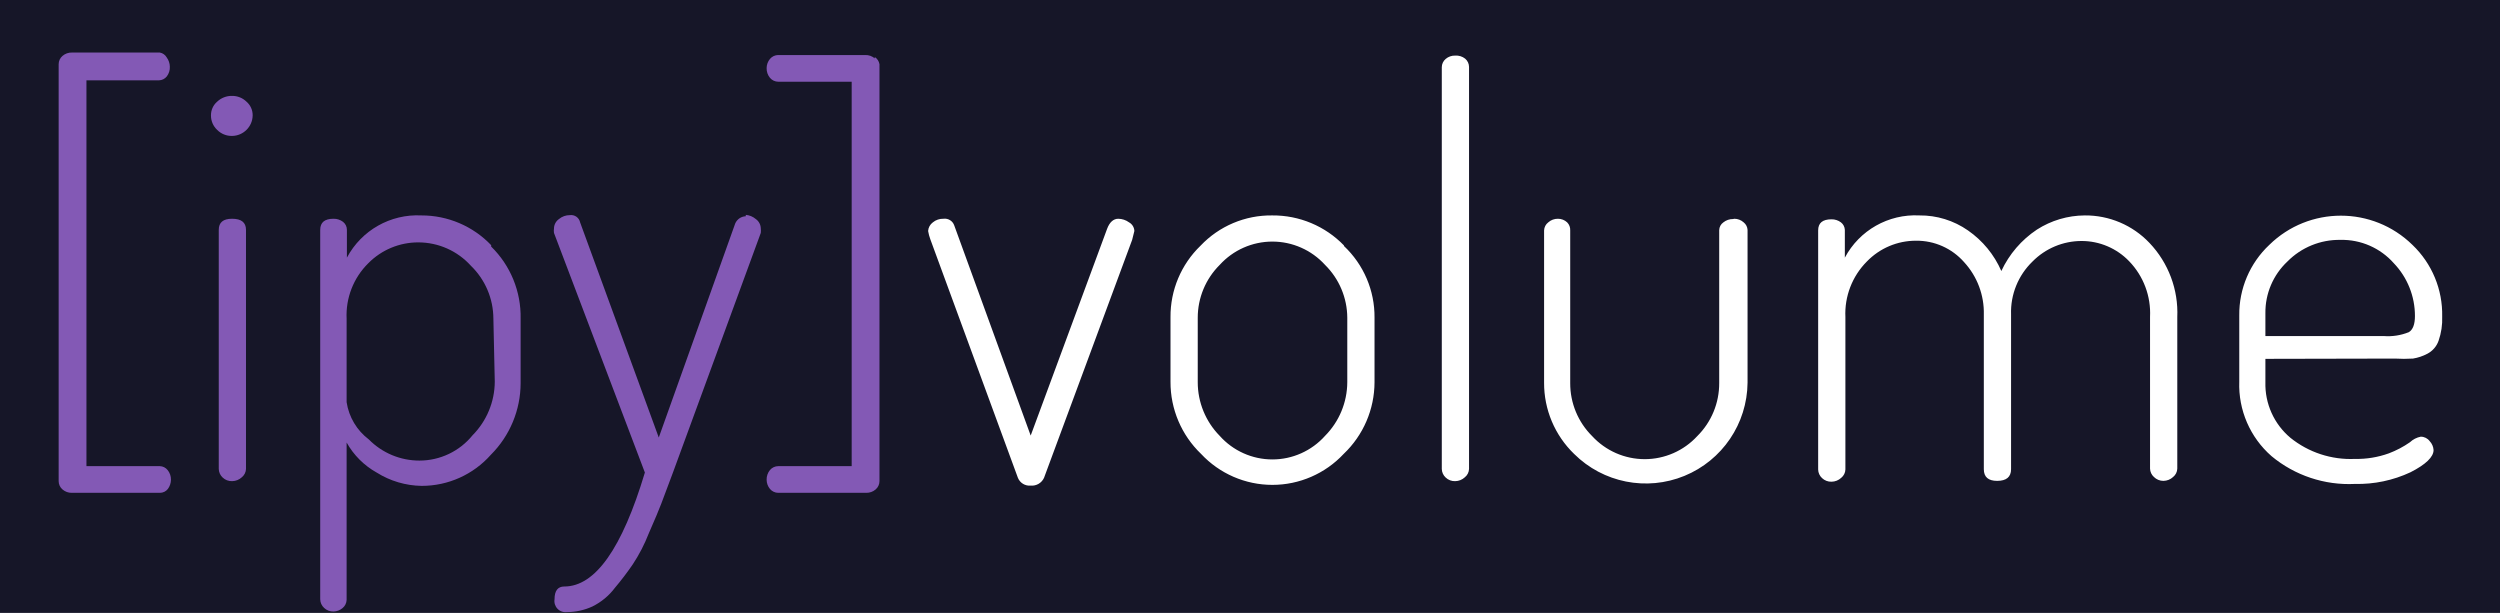
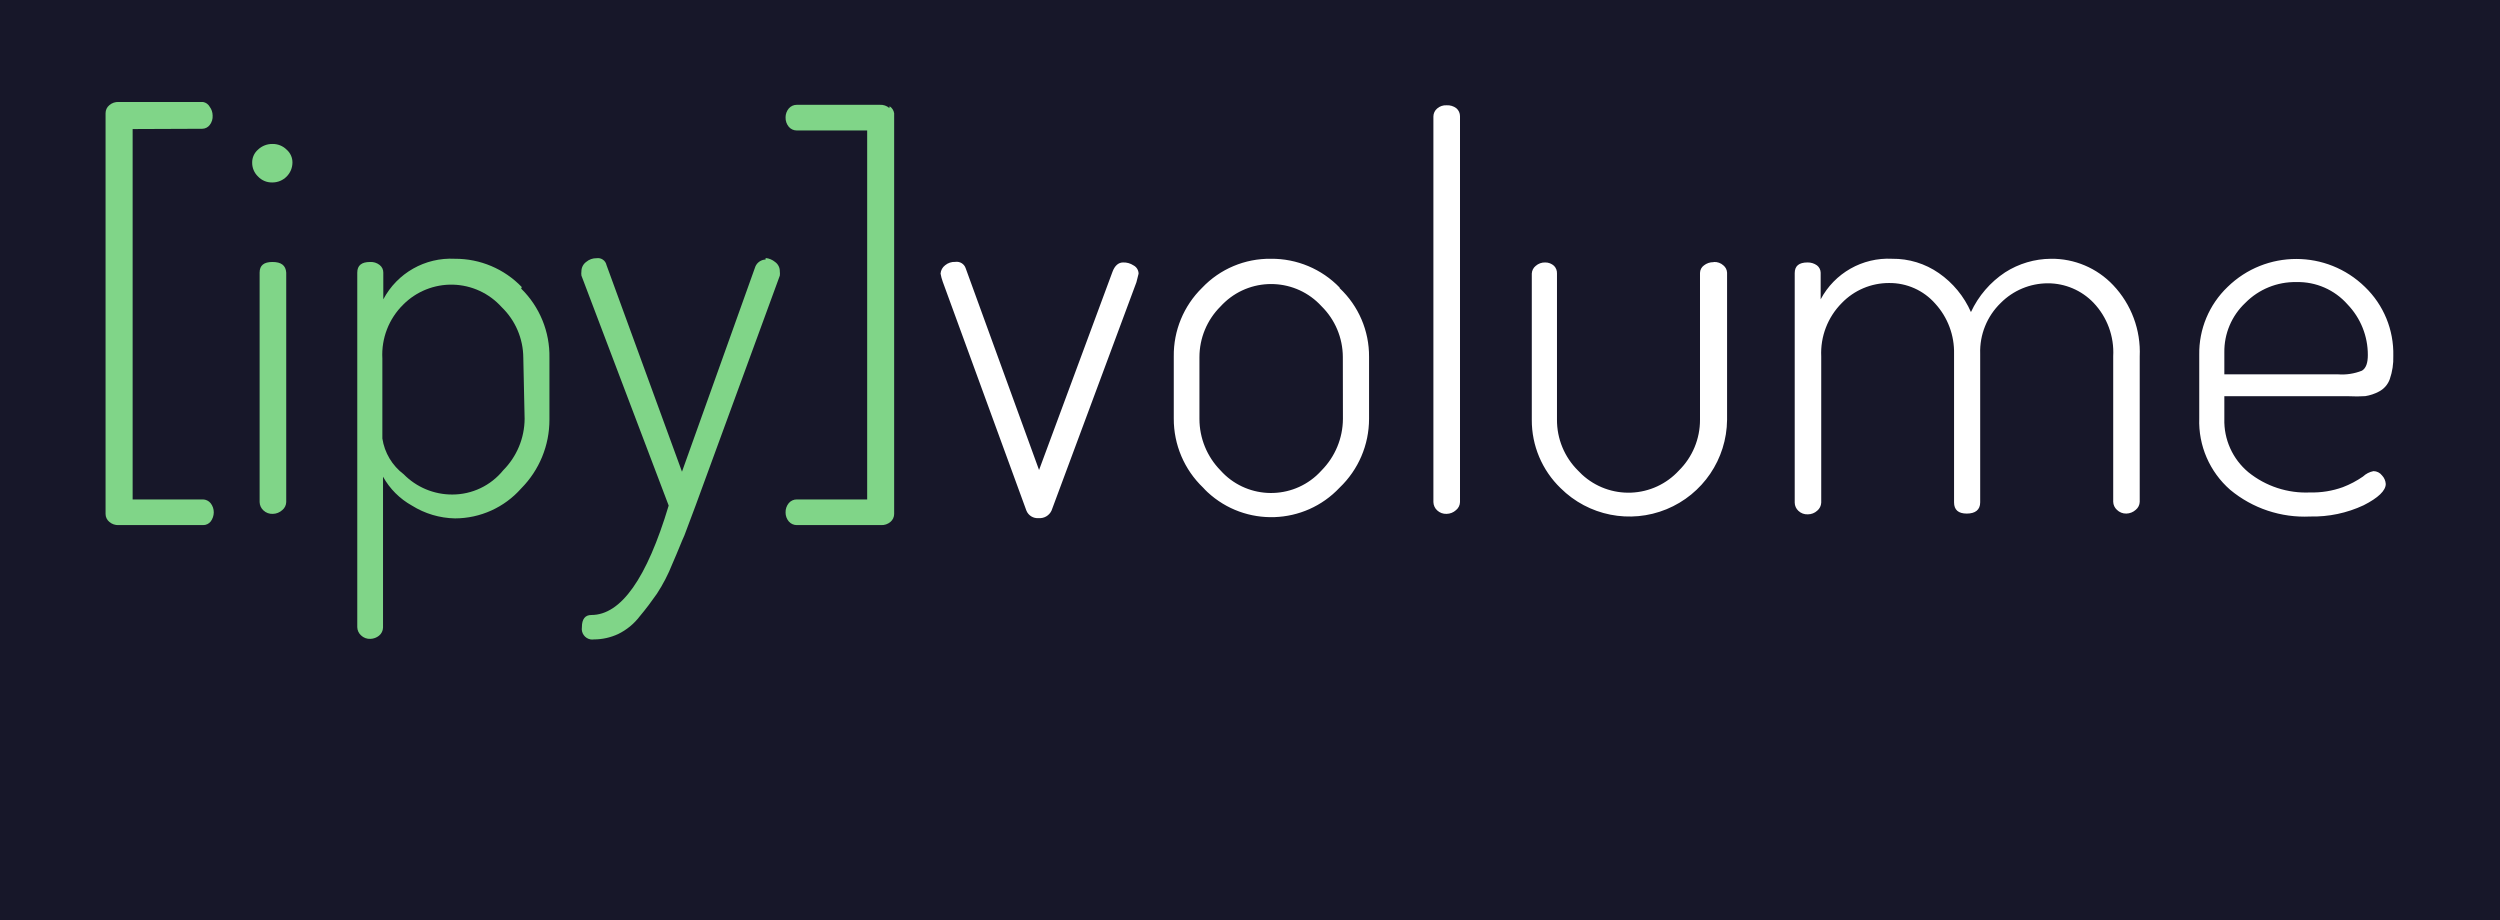
- <svg xmlns="http://www.w3.org/2000/svg" id="Calque_1" data-name="Calque 1" viewBox="0 0 89.94 22.05">
+ <svg xmlns="http://www.w3.org/2000/svg" id="Calque_1" data-name="Calque 1" viewBox="0 0 265 97.52">
  <defs>
-     <style>.cls-1{fill:#161628;}.cls-2{fill:#8359b5;}.cls-3{fill:#fff;}</style>
+     <style>.cls-1{fill:#171729;}.cls-2{fill:#80d588;}.cls-3{fill:#fff;}</style>
  </defs>
-   <rect class="cls-1" width="89.94" height="22.05" />
-   <path class="cls-2" d="M3.11,2.89V16.77H5.75a.37.37,0,0,1,.28.14.53.53,0,0,1,.12.35.57.57,0,0,1-.11.33.36.36,0,0,1-.29.14H2.59a.5.5,0,0,1-.34-.12.39.39,0,0,1-.14-.3v-15a.39.39,0,0,1,.14-.3.5.5,0,0,1,.34-.12H5.75A.36.36,0,0,1,6,2.07a.57.57,0,0,1,.11.33A.53.53,0,0,1,6,2.75a.37.37,0,0,1-.28.14Zm5.24.56a.76.76,0,0,0-.54.21.64.64,0,0,0-.22.49.7.7,0,0,0,.22.52.73.73,0,0,0,.54.22.75.75,0,0,0,.74-.74.64.64,0,0,0-.22-.49A.73.73,0,0,0,8.35,3.45Zm0,4.42c-.32,0-.48.13-.48.4v8.6a.43.43,0,0,0,.14.31.47.47,0,0,0,.34.13.52.52,0,0,0,.35-.14.4.4,0,0,0,.15-.3V8.27C8.85,8,8.68,7.87,8.35,7.87Zm9.32,1a3.53,3.53,0,0,1,1.06,2.59v2.32a3.65,3.65,0,0,1-1.07,2.58,3.32,3.32,0,0,1-2.49,1.12A3.13,3.13,0,0,1,13.55,17a2.8,2.8,0,0,1-1.08-1.08v5.66a.4.4,0,0,1-.15.3A.52.52,0,0,1,12,22a.47.47,0,0,1-.34-.13.43.43,0,0,1-.14-.31V8.27c0-.27.16-.4.48-.4a.55.55,0,0,1,.34.11.36.36,0,0,1,.14.29v1a2.87,2.87,0,0,1,2.68-1.52A3.46,3.46,0,0,1,17.67,8.82Zm.08,2.59a2.66,2.66,0,0,0-.81-1.9,2.55,2.55,0,0,0-1.89-.84,2.52,2.52,0,0,0-1.8.75,2.63,2.63,0,0,0-.78,2v3a2.07,2.07,0,0,0,.8,1.34,2.55,2.55,0,0,0,1.82.76A2.46,2.46,0,0,0,17,15.66a2.76,2.76,0,0,0,.8-1.93Zm9.08-3.68a.43.43,0,0,0-.38.26l-2.75,7.7L20.87,8a.33.33,0,0,0-.37-.26.6.6,0,0,0-.39.14.42.42,0,0,0-.18.34.5.5,0,0,0,0,.16L23.2,17q-1.23,4.1-2.9,4.1c-.23,0-.35.15-.35.46a.4.4,0,0,0,.45.46,2.19,2.19,0,0,0,.91-.2,2.27,2.27,0,0,0,.81-.67,10.5,10.5,0,0,0,.64-.84,5.9,5.9,0,0,0,.58-1.12c.22-.5.37-.86.45-1.07L24.21,17l3.16-8.62a.63.63,0,0,0,0-.16.42.42,0,0,0-.18-.34A.64.64,0,0,0,26.83,7.73Zm4.64-5.68a.5.5,0,0,0-.34-.12H28a.39.39,0,0,0-.3.14.52.52,0,0,0-.12.33.53.53,0,0,0,.12.35.39.39,0,0,0,.3.14h2.64V16.77H28a.39.39,0,0,0-.3.14.53.53,0,0,0-.12.35.52.52,0,0,0,.12.33.39.39,0,0,0,.3.14h3.16a.5.5,0,0,0,.34-.12.39.39,0,0,0,.14-.3v-15A.39.39,0,0,0,31.47,2.05Z" />
-   <path class="cls-3" d="M40.62,8a.37.37,0,0,1,.19.31l-.08.32-3.17,8.56a.48.48,0,0,1-.48.28.45.45,0,0,1-.46-.28L33.47,8.61a1.67,1.67,0,0,1-.08-.3A.42.42,0,0,1,33.56,8a.57.57,0,0,1,.38-.13.36.36,0,0,1,.39.24l2.75,7.56,2.75-7.44c.09-.24.23-.36.4-.36A.67.67,0,0,1,40.62,8Zm7.73.85a3.5,3.5,0,0,1,1.1,2.58v2.32a3.57,3.57,0,0,1-1.11,2.58,3.51,3.51,0,0,1-5.13,0,3.57,3.57,0,0,1-1.1-2.59V11.41a3.53,3.53,0,0,1,1.08-2.57,3.49,3.49,0,0,1,2.58-1.09A3.55,3.55,0,0,1,48.35,8.83Zm.12,2.58a2.69,2.69,0,0,0-.8-1.9,2.56,2.56,0,0,0-3.79,0,2.68,2.68,0,0,0-.79,1.9v2.32a2.75,2.75,0,0,0,.79,1.93,2.54,2.54,0,0,0,3.79,0,2.76,2.76,0,0,0,.8-1.93ZM52.35,2a.5.5,0,0,0-.34.12.39.39,0,0,0-.14.3V16.87a.43.43,0,0,0,.14.31.47.47,0,0,0,.34.13.52.52,0,0,0,.35-.14.4.4,0,0,0,.15-.3V2.41a.39.39,0,0,0-.14-.3A.52.52,0,0,0,52.35,2Zm10,5.88A.55.55,0,0,0,62,8a.35.35,0,0,0-.15.28v5.5a2.67,2.67,0,0,1-.79,1.91,2.57,2.57,0,0,1-3.78,0,2.67,2.67,0,0,1-.79-1.91V8.29A.38.38,0,0,0,56.38,8a.48.48,0,0,0-.33-.13A.51.51,0,0,0,55.7,8a.38.38,0,0,0-.15.29v5.48a3.54,3.54,0,0,0,1.08,2.56,3.66,3.66,0,0,0,6.24-2.56V8.27A.37.37,0,0,0,62.73,8,.5.5,0,0,0,62.39,7.87ZM75,7.75a3.22,3.22,0,0,0-1.72.51A3.63,3.63,0,0,0,72,9.75,3.46,3.46,0,0,0,70.8,8.29a3,3,0,0,0-1.75-.54,2.87,2.87,0,0,0-2.68,1.52v-1A.36.36,0,0,0,66.23,8a.55.55,0,0,0-.34-.11c-.32,0-.48.13-.48.4v8.6a.43.43,0,0,0,.14.31.47.47,0,0,0,.34.13.52.52,0,0,0,.35-.14.4.4,0,0,0,.15-.3V11.41a2.66,2.66,0,0,1,.77-2,2.45,2.45,0,0,1,1.77-.75,2.27,2.27,0,0,1,1.73.77,2.69,2.69,0,0,1,.71,1.89v5.56q0,.42.48.42c.33,0,.5-.14.5-.42V11.31a2.53,2.53,0,0,1,.77-1.9,2.48,2.48,0,0,1,1.77-.74,2.37,2.37,0,0,1,1.71.73,2.69,2.69,0,0,1,.75,2v5.46a.42.42,0,0,0,.14.3.48.48,0,0,0,.34.14.52.52,0,0,0,.35-.14.4.4,0,0,0,.15-.3V11.41a3.64,3.64,0,0,0-1-2.67A3.17,3.17,0,0,0,75,7.75Zm6.5,5.16v.84a2.52,2.52,0,0,0,.9,2,3.45,3.45,0,0,0,2.32.76,3.39,3.39,0,0,0,1.22-.2,3.49,3.49,0,0,0,.76-.4.78.78,0,0,1,.39-.2.4.4,0,0,1,.32.16.51.51,0,0,1,.14.32c0,.25-.28.52-.83.8a4.47,4.47,0,0,1-2,.42,4.36,4.36,0,0,1-3-1,3.4,3.4,0,0,1-1.16-2.68V11.35a3.43,3.43,0,0,1,1.08-2.54,3.68,3.68,0,0,1,5.15,0,3.46,3.46,0,0,1,1.07,2.58,2.35,2.35,0,0,1-.13.87.84.84,0,0,1-.41.47,1.69,1.69,0,0,1-.51.17,5.32,5.32,0,0,1-.65,0Zm0-.82h4.26a2,2,0,0,0,.9-.14c.15-.09.22-.29.22-.58a2.74,2.74,0,0,0-.76-1.9,2.49,2.49,0,0,0-1.92-.84,2.62,2.62,0,0,0-1.91.78,2.51,2.51,0,0,0-.79,1.86Z" />
+   <rect class="cls-1" width="265" height="97.52" />
+   <path class="cls-2" d="M14.06,13.68V52.94h7.46a1.08,1.08,0,0,1,.8.39,1.55,1.55,0,0,1,.34,1,1.66,1.66,0,0,1-.32.94,1,1,0,0,1-.82.39H12.59a1.4,1.4,0,0,1-1-.34,1.08,1.08,0,0,1-.4-.84V12a1.08,1.08,0,0,1,.4-.85,1.4,1.4,0,0,1,1-.34h8.93a1,1,0,0,1,.71.51,1.57,1.57,0,0,1,.31.93,1.47,1.47,0,0,1-.31,1,1,1,0,0,1-.79.4Zm14.82,1.58a2.17,2.17,0,0,0-1.53.6,1.79,1.79,0,0,0-.62,1.38,2,2,0,0,0,.62,1.47,2,2,0,0,0,1.53.63A2.12,2.12,0,0,0,31,17.24a1.79,1.79,0,0,0-.62-1.38A2.07,2.07,0,0,0,28.88,15.26Zm0,12.51c-.91,0-1.36.36-1.36,1.13V53.22a1.23,1.23,0,0,0,.4.88,1.34,1.34,0,0,0,1,.37,1.51,1.51,0,0,0,1-.4,1.13,1.13,0,0,0,.42-.85V28.9C30.29,28.13,29.81,27.77,28.88,27.77Zm26.36,2.82a10,10,0,0,1,3,7.33v6.56a10.32,10.32,0,0,1-3,7.3,9.38,9.38,0,0,1-7,3.17,8.94,8.94,0,0,1-4.58-1.36,7.9,7.9,0,0,1-3.06-3.06v16a1.13,1.13,0,0,1-.42.85,1.52,1.52,0,0,1-.91.34,1.33,1.33,0,0,1-1-.37,1.21,1.21,0,0,1-.4-.87V28.9c0-.77.46-1.13,1.36-1.13a1.49,1.49,0,0,1,1,.31,1,1,0,0,1,.4.82v2.83a8.1,8.1,0,0,1,7.58-4.3,9.76,9.76,0,0,1,7.1,3Zm.23,7.33a7.51,7.51,0,0,0-2.3-5.37,7.18,7.18,0,0,0-10.43-.26A7.44,7.44,0,0,0,40.53,38v8.48a5.85,5.85,0,0,0,2.26,3.79,7.19,7.19,0,0,0,5.15,2.15,6.94,6.94,0,0,0,5.4-2.57,7.81,7.81,0,0,0,2.27-5.46ZM81.15,27.51a1.23,1.23,0,0,0-1.08.74L72.29,50l-8-21.9a.93.93,0,0,0-1.05-.73,1.65,1.65,0,0,0-1.1.39,1.23,1.23,0,0,0-.51,1,1.69,1.69,0,0,0,0,.45l9.25,24.38q-3.48,11.6-8.2,11.6c-.65,0-1,.42-1,1.3a1.13,1.13,0,0,0,.93,1.29,1.3,1.3,0,0,0,.34,0,6.14,6.14,0,0,0,2.57-.57,6.39,6.39,0,0,0,2.3-1.89c.64-.76,1.24-1.56,1.81-2.38a17.62,17.62,0,0,0,1.64-3.17c.62-1.41,1-2.43,1.27-3l1.19-3.17,8.93-24.38a1.7,1.7,0,0,0,0-.45,1.19,1.19,0,0,0-.5-1,1.85,1.85,0,0,0-1-.42ZM94.27,11.45a1.41,1.41,0,0,0-1-.34H84.46a1.1,1.1,0,0,0-.85.39,1.45,1.45,0,0,0-.34.94,1.49,1.49,0,0,0,.34,1,1.1,1.1,0,0,0,.85.39h7.46V52.94H84.46a1.1,1.1,0,0,0-.85.39,1.49,1.49,0,0,0-.34,1,1.45,1.45,0,0,0,.34.94,1.1,1.1,0,0,0,.85.39h8.93a1.42,1.42,0,0,0,1-.34,1.1,1.1,0,0,0,.39-.84V12a1.1,1.1,0,0,0-.48-.74Z" />
+   <path class="cls-3" d="M120.15,28.13a1,1,0,0,1,.54.88l-.23.91-9,24.21a1.38,1.38,0,0,1-1.36.79,1.28,1.28,0,0,1-1.3-.79L99.93,29.86A5.09,5.09,0,0,1,99.7,29a1.22,1.22,0,0,1,.48-.88,1.57,1.57,0,0,1,1.08-.36,1,1,0,0,1,1.1.67l7.78,21.39,7.78-21c.25-.68.65-1,1.13-1A1.88,1.88,0,0,1,120.15,28.13ZM142,30.54a9.9,9.9,0,0,1,3.12,7.29V44.4A10.09,10.09,0,0,1,142,51.69a9.94,9.94,0,0,1-14,.48c-.16-.15-.32-.31-.47-.48a10.07,10.07,0,0,1-3.11-7.32V37.78a10,10,0,0,1,3-7.27,9.87,9.87,0,0,1,7.3-3.08A10,10,0,0,1,142,30.48Zm.34,7.29a7.59,7.59,0,0,0-2.26-5.37A7.24,7.24,0,0,0,129.86,32c-.17.15-.33.32-.49.49a7.58,7.58,0,0,0-2.23,5.37V44.4a7.8,7.8,0,0,0,2.23,5.46,7.19,7.19,0,0,0,10.15.57,7.66,7.66,0,0,0,.57-.57,7.83,7.83,0,0,0,2.26-5.46Zm11-26.67a1.4,1.4,0,0,0-1,.34,1.11,1.11,0,0,0-.4.85V53.22a1.23,1.23,0,0,0,.4.88,1.36,1.36,0,0,0,1,.37,1.51,1.51,0,0,0,1-.4,1.13,1.13,0,0,0,.42-.85V12.32a1.1,1.1,0,0,0-.39-.85A1.56,1.56,0,0,0,153.33,11.16Zm28.28,16.63a1.6,1.6,0,0,0-1,.34,1,1,0,0,0-.42.8V44.48a7.54,7.54,0,0,1-2.24,5.4,7.26,7.26,0,0,1-10.27.42q-.21-.19-.42-.42a7.53,7.53,0,0,1-2.23-5.4V29a1.1,1.1,0,0,0-.31-.82,1.37,1.37,0,0,0-.94-.36,1.46,1.46,0,0,0-1,.36,1.1,1.1,0,0,0-.42.82v15.5a10,10,0,0,0,3.05,7.24,10.35,10.35,0,0,0,17.65-7.24V28.9a1.06,1.06,0,0,0-.39-.77,1.39,1.39,0,0,0-1-.36Zm35.78-.36a9.11,9.11,0,0,0-4.86,1.44,10.19,10.19,0,0,0-3.62,4.21,9.84,9.84,0,0,0-3.4-4.13,8.49,8.49,0,0,0-4.95-1.52,8.11,8.11,0,0,0-7.58,4.3V28.9a1,1,0,0,0-.39-.77,1.66,1.66,0,0,0-1-.31c-.91,0-1.36.37-1.36,1.13V53.28a1.2,1.2,0,0,0,.39.87,1.34,1.34,0,0,0,1,.37,1.47,1.47,0,0,0,1-.39,1.17,1.17,0,0,0,.42-.85V37.78a7.52,7.52,0,0,1,2.18-5.66,6.94,6.94,0,0,1,5-2.12,6.43,6.43,0,0,1,4.9,2.18,7.64,7.64,0,0,1,2,5.34V53.25c0,.79.45,1.19,1.35,1.19s1.42-.4,1.42-1.19V37.5a7.16,7.16,0,0,1,2.17-5.38,7.05,7.05,0,0,1,5-2.09,6.7,6.7,0,0,1,4.84,2.06A7.61,7.61,0,0,1,224,37.75V53.19a1.19,1.19,0,0,0,.39.85,1.37,1.37,0,0,0,1,.4,1.53,1.53,0,0,0,1-.4,1.13,1.13,0,0,0,.42-.85V37.78A10.29,10.29,0,0,0,224,30.23,8.93,8.93,0,0,0,217.39,27.43ZM235.78,42V44.4a7.1,7.1,0,0,0,2.54,5.65,9.71,9.71,0,0,0,6.56,2.15,9.48,9.48,0,0,0,3.46-.56,10,10,0,0,0,2.14-1.13,2.23,2.23,0,0,1,1.11-.57,1.14,1.14,0,0,1,.9.45,1.43,1.43,0,0,1,.4.91c0,.7-.79,1.47-2.35,2.26a12.69,12.69,0,0,1-5.66,1.19,12.33,12.33,0,0,1-8.48-2.83,9.61,9.61,0,0,1-3.28-7.58V37.61a9.73,9.73,0,0,1,3-7.19,10.42,10.42,0,0,1,14.57,0,9.8,9.8,0,0,1,3,7.3,6.84,6.84,0,0,1-.37,2.46,2.37,2.37,0,0,1-1.16,1.33,4.61,4.61,0,0,1-1.44.48A14.12,14.12,0,0,1,249,42Zm0-2.32h12.05a5.67,5.67,0,0,0,2.54-.39c.43-.26.62-.82.62-1.65a7.7,7.7,0,0,0-2.15-5.37,7,7,0,0,0-5.43-2.37,7.4,7.4,0,0,0-5.4,2.2,7.07,7.07,0,0,0-2.23,5.26Z" />
</svg>
